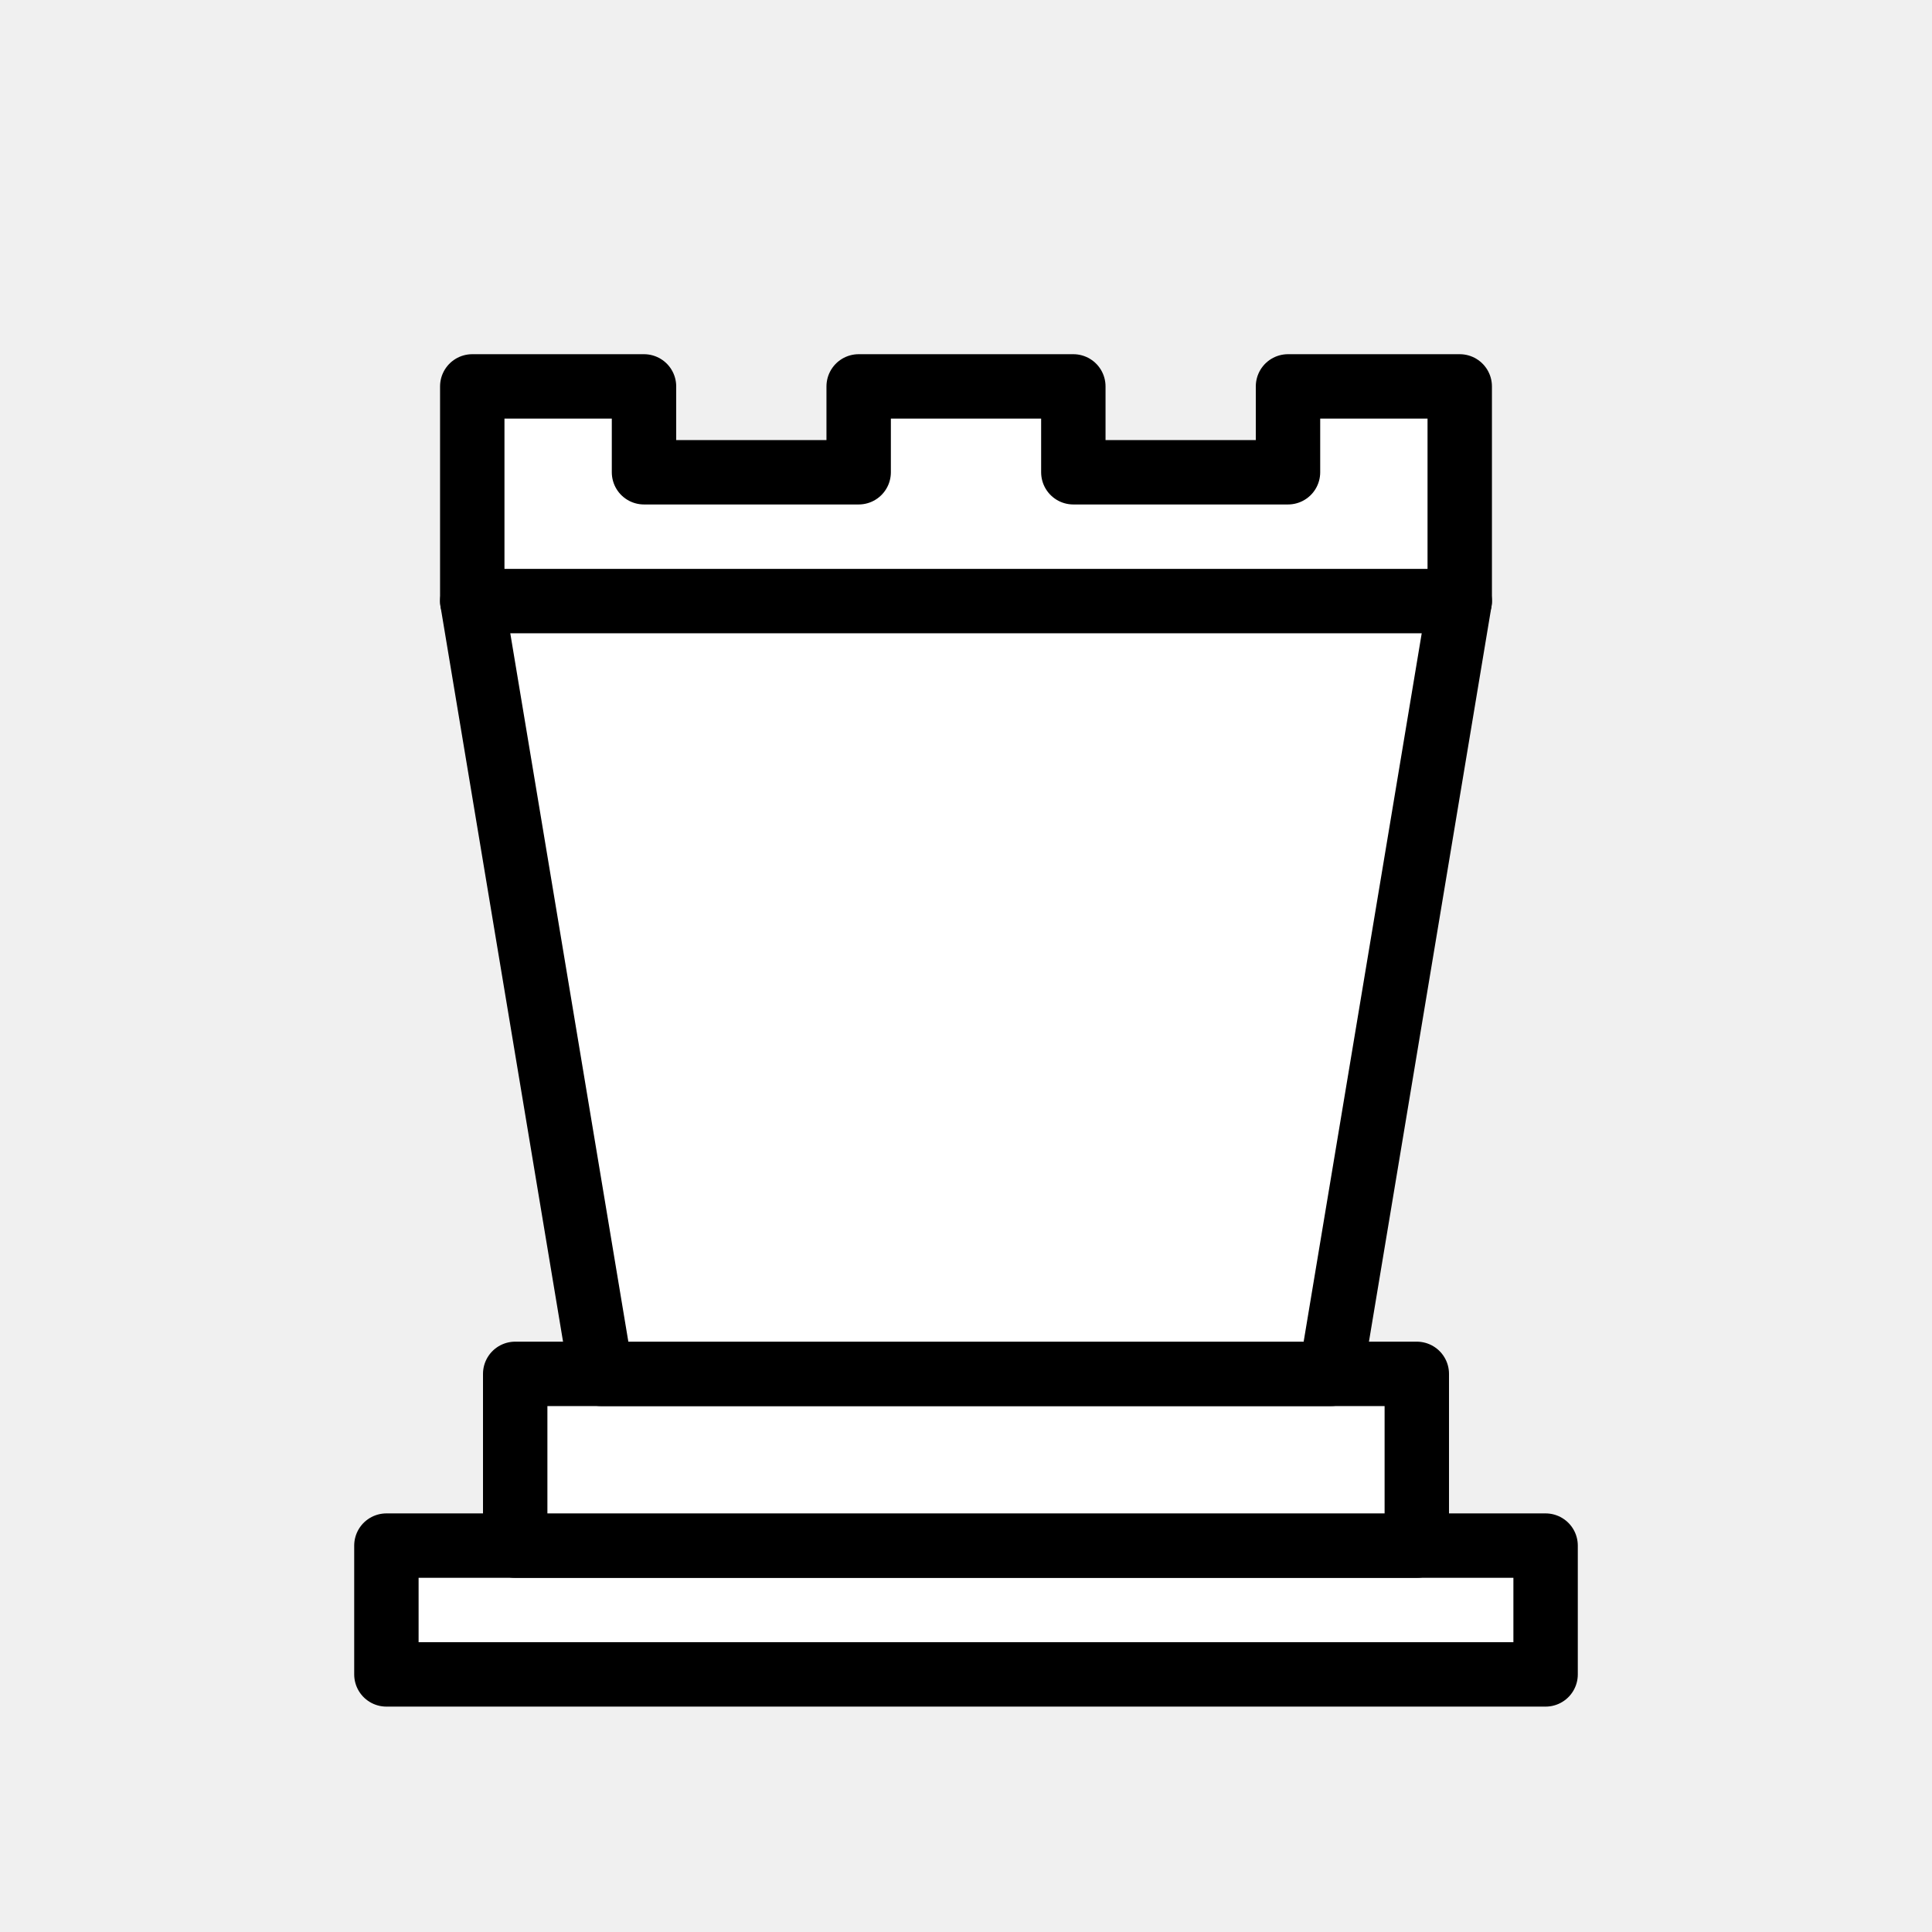
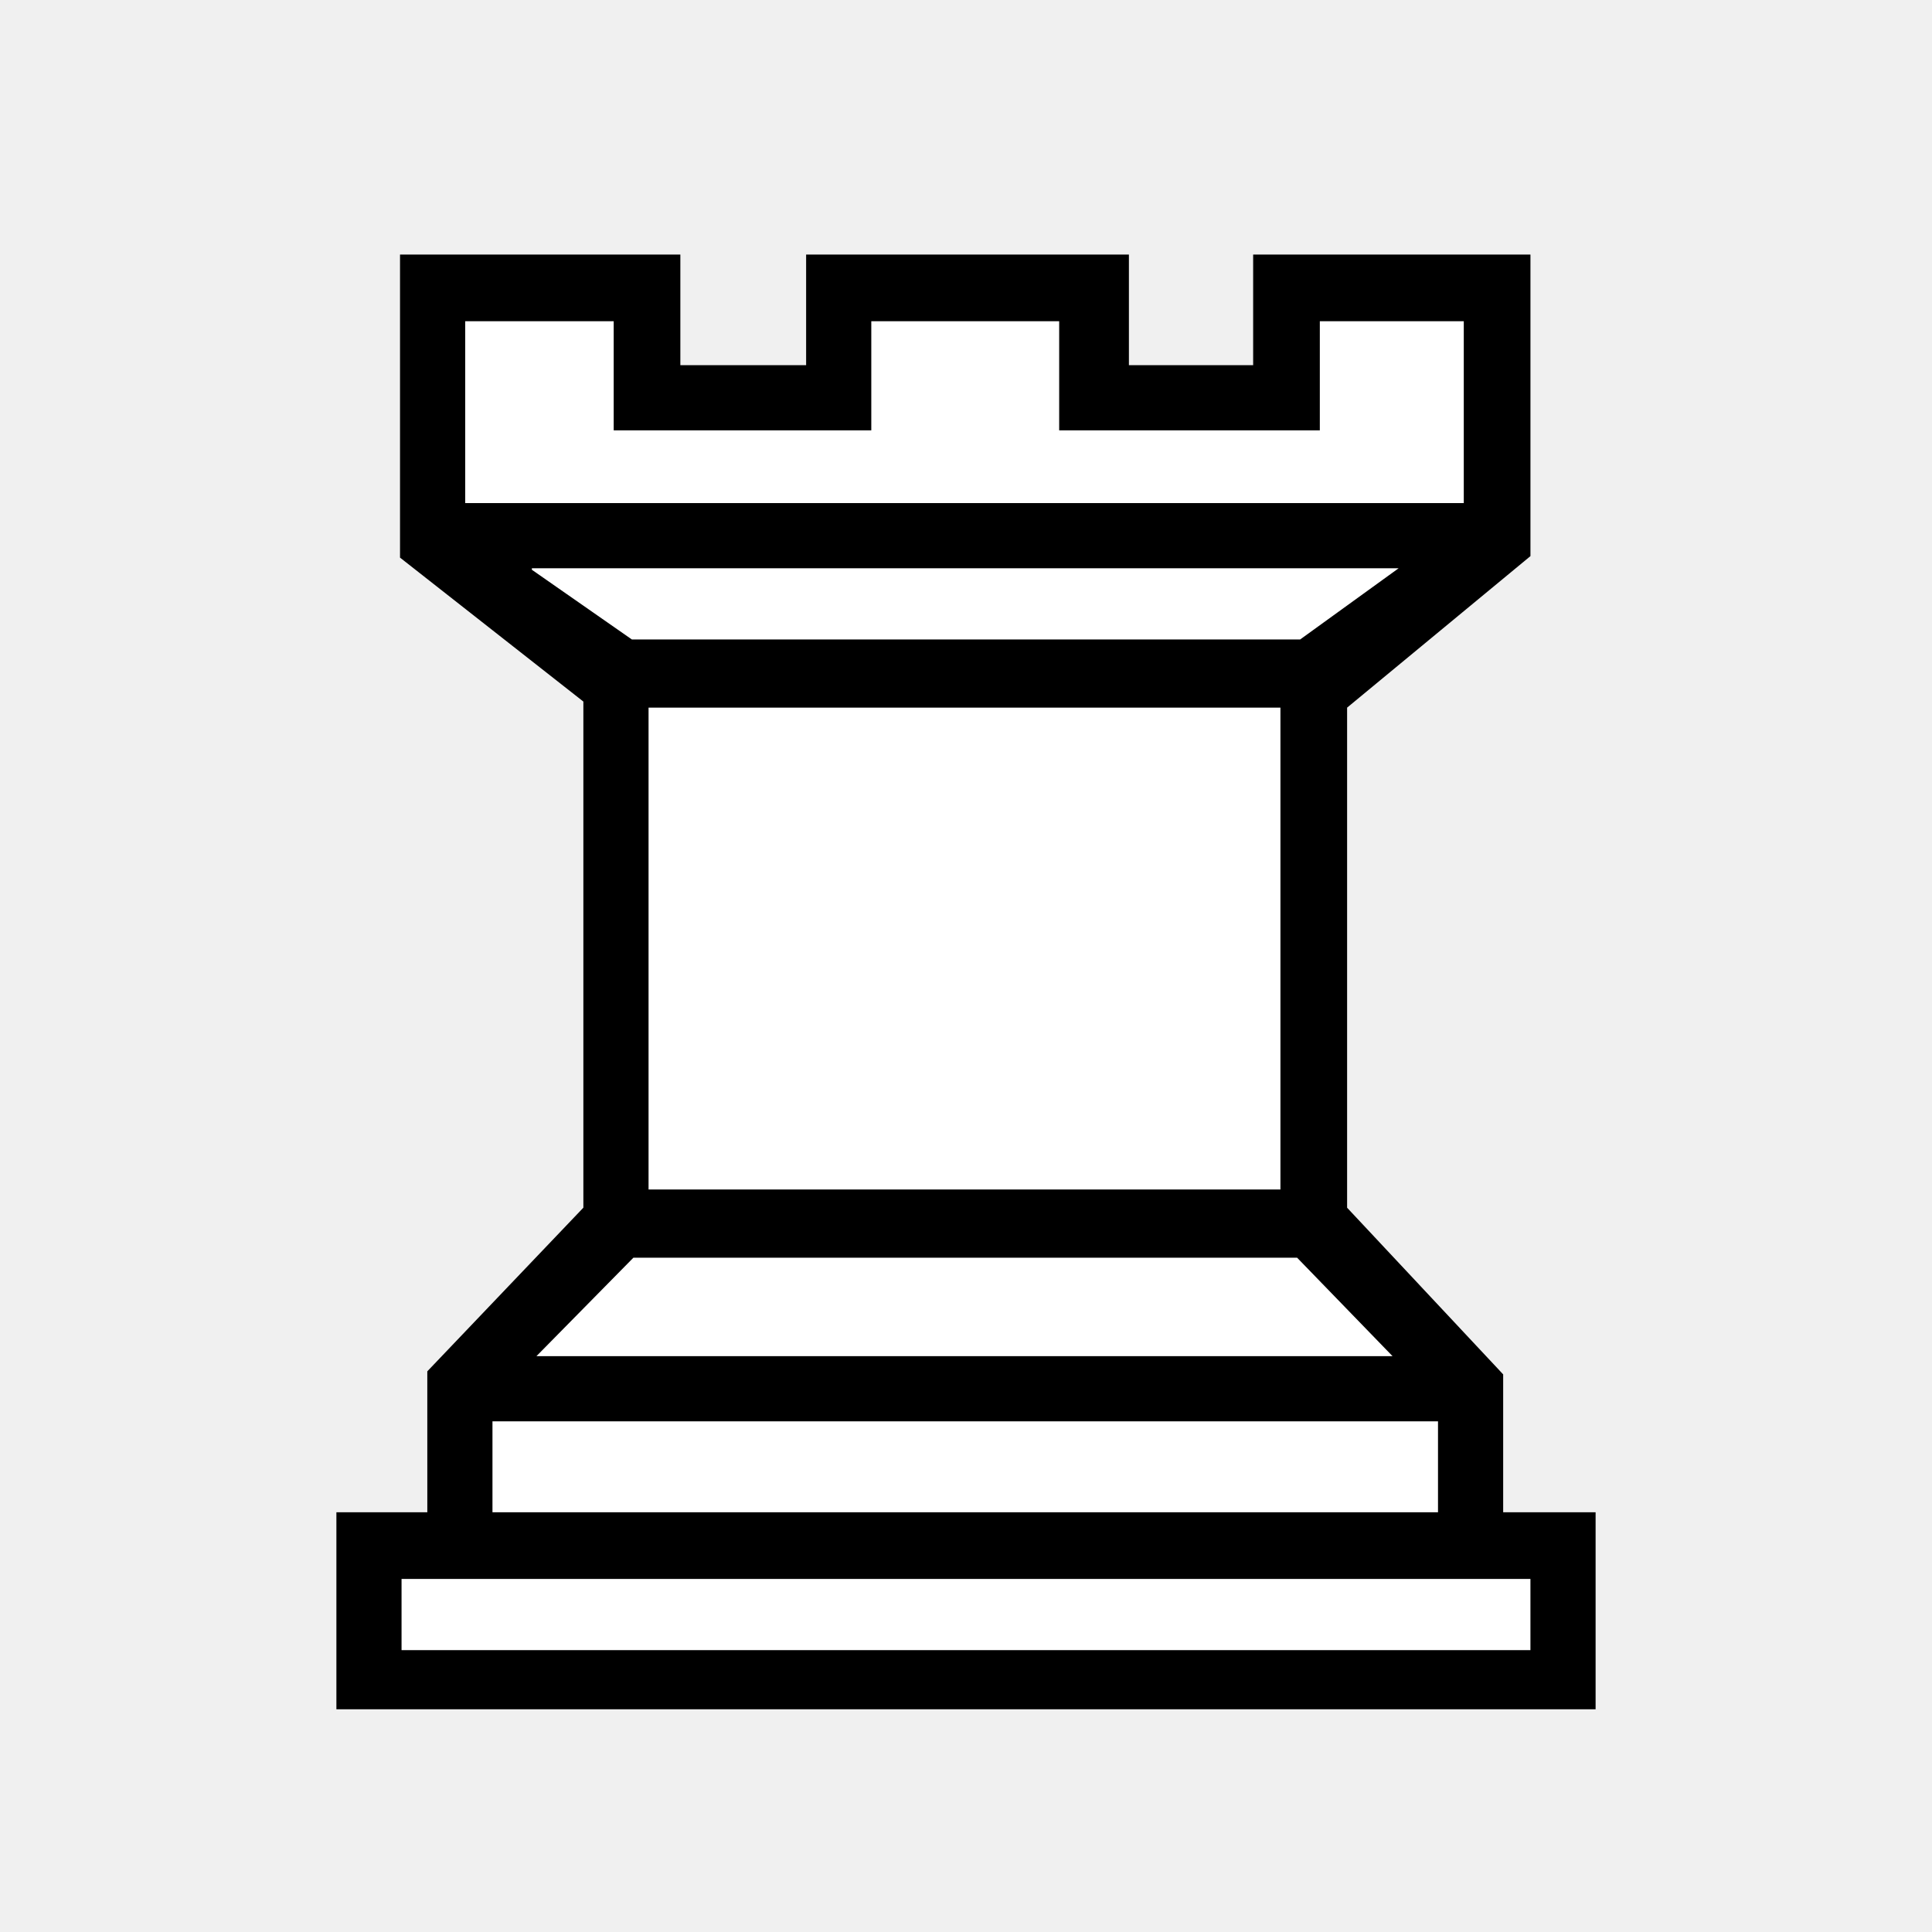
- <svg xmlns="http://www.w3.org/2000/svg" viewBox="0 0 45 45" stroke="#000" stroke-width="1.5" stroke-linecap="round" stroke-linejoin="round" fill="#fff">
-   <g>
-     <path d="m9 39h27v-3h-27v3z" />
-     <path d="m12 36v-4h21v4h-21z" />
-     <path d="m11 14v-5h4v2h5v-2h5v2h5v-2h4v5" />
-     <path d="m11 14h23l-3 18h-17l-3-18z" />
-   </g>
+ <svg xmlns="http://www.w3.org/2000/svg" width="100" height="100">
+   <path d="M67.765 63.137V36l9.412-8.392V14.667h-9.412v5.098h-12v-5.098H44.235v5.098H32.235v-5.098h-9.412v12.941l9.176 8.471v27.059l-8 8.392v8.706h-5.02v7.294h61.882v-7.294h-4.941V71.294Z" style="fill:#fff;stroke:none;" />
+   <path d="M22.118 78.275h-4.706v10.196h65.176V78.275H77.804v-7.137l-8.078-8.627V36.627l9.49-7.843V13.176H64.863v5.725h-6.431v-5.725H41.725v5.725h-6.51v-5.725h-14.51v15.686l9.49 7.451v26.196l-8.078 8.471zm1.961-52.235v-9.412h7.686v5.647h13.333v-5.647h9.725v5.647H68.314v-5.647h7.451v9.412zm3.451 3.451v-.078h44.863l-5.098 3.686H32.706Zm6.039 32.078V36.627H66.275v24.941zm-5.804 8.627 5.02-5.098h34.353l4.941 5.098zm-2.275 8.078v-4.706h48.941v4.706zm-4.706 7.137v-3.686h58.431v3.686z" style="fill:#000;stroke:none;" />
</svg>
